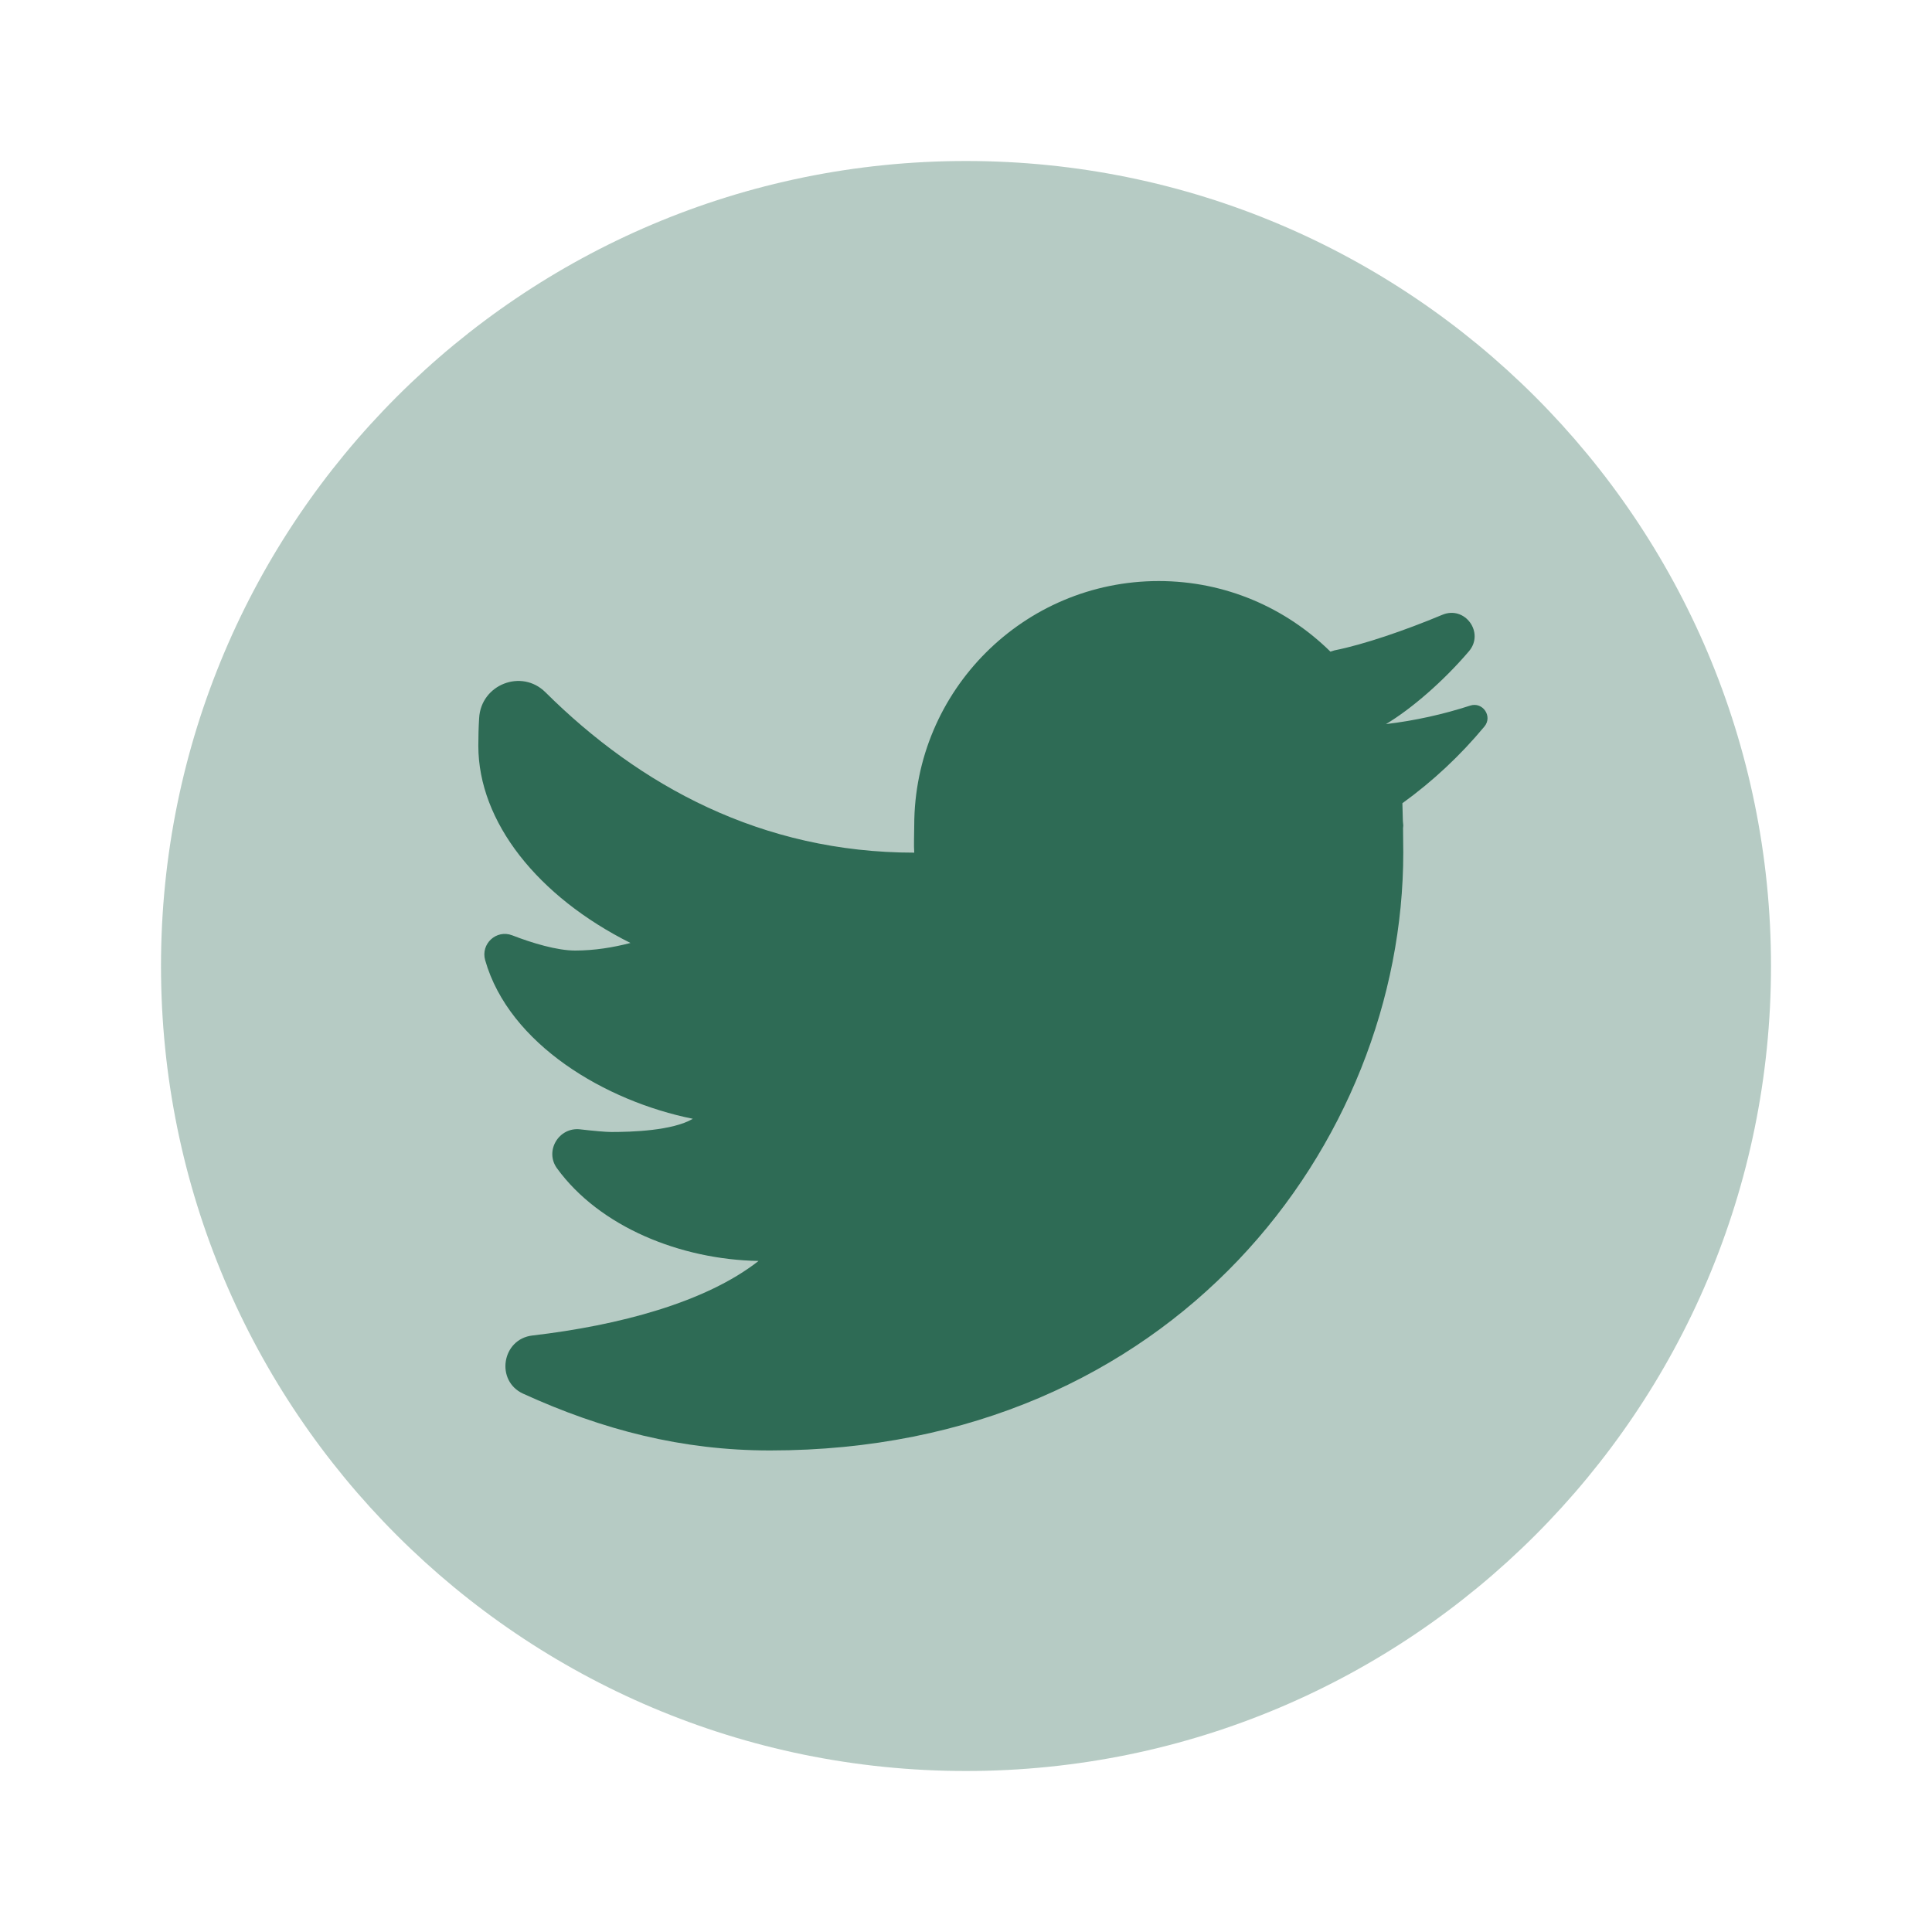
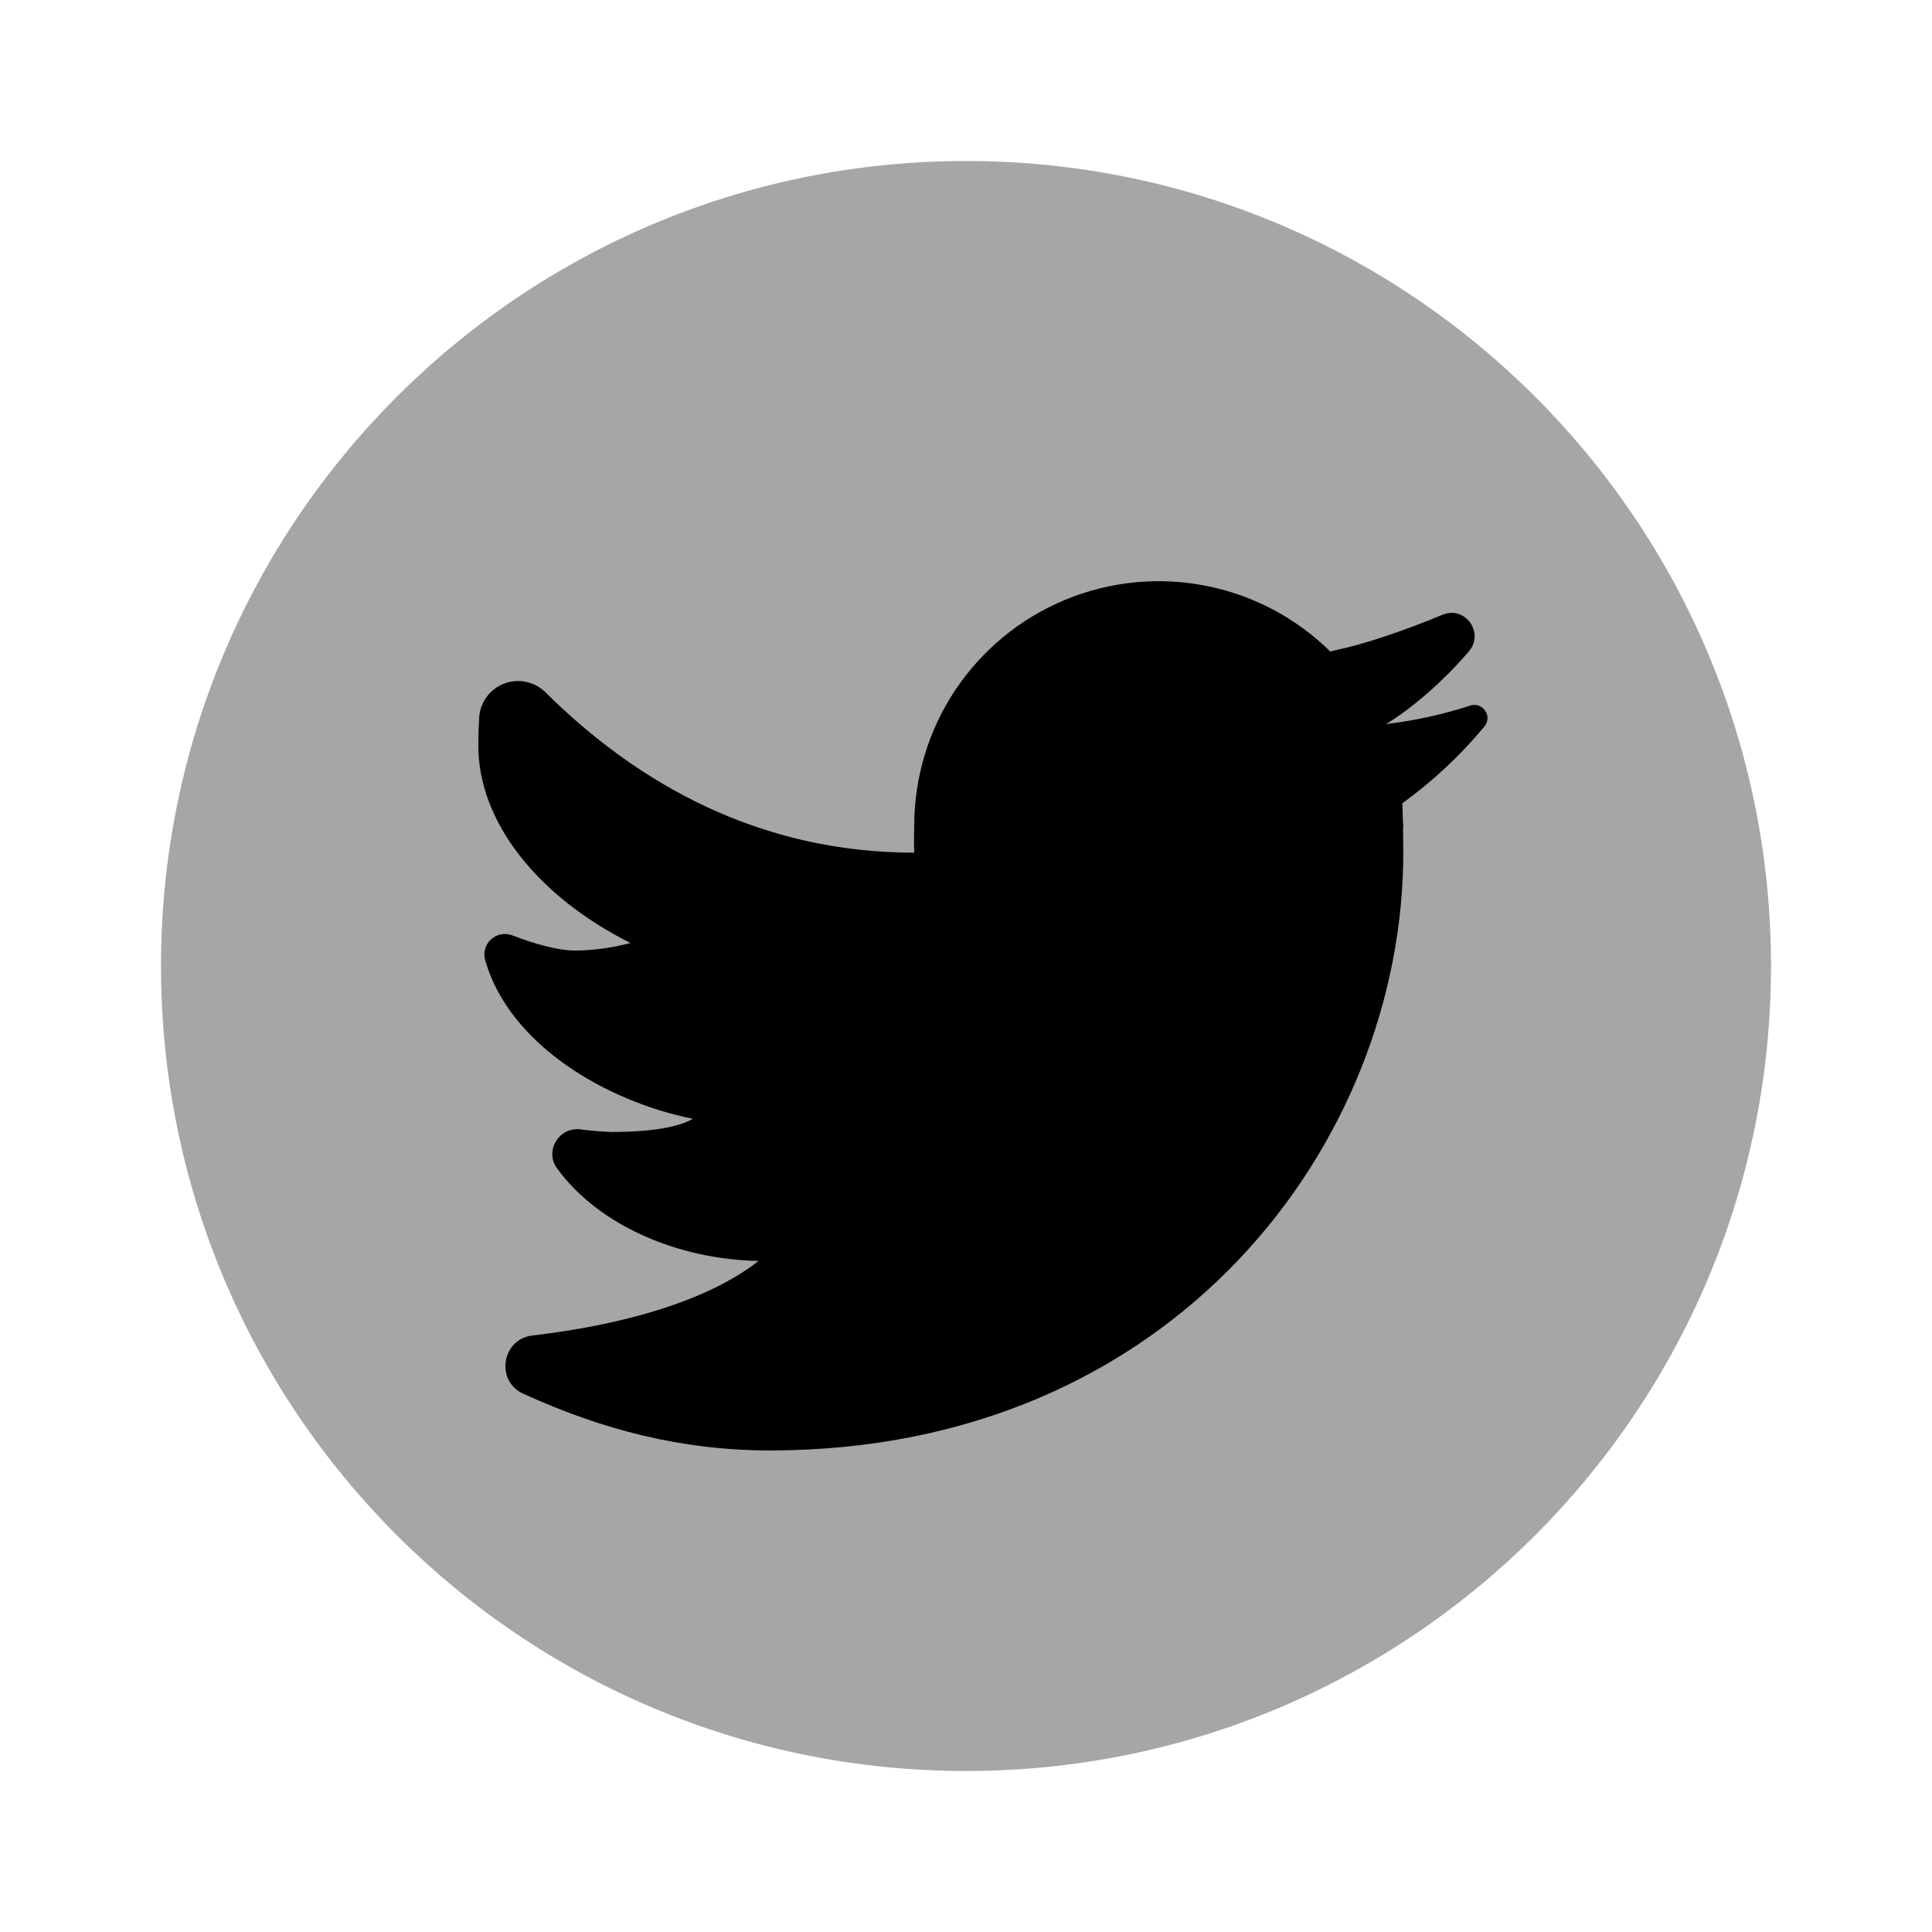
<svg xmlns="http://www.w3.org/2000/svg" viewBox="0 0 24 24">
-   <circle cx="12" cy="12" r="10" opacity=".35" fill="#2E6B55" />
-   <path d="M18.248,8.09c0.196-0.231-0.05-0.57-0.33-0.453c-0.467,0.195-0.978,0.37-1.34,0.442c-0.018,0.005-0.033,0.011-0.051,0.016c-0.549-0.541-1.301-0.877-2.133-0.877c-1.677,0-3.037,1.36-3.037,3.037c0,0.088-0.007,0.251,0,0.337c-1.896,0-3.413-0.832-4.582-1.993c-0.296-0.294-0.8-0.096-0.823,0.322C5.945,9.035,5.942,9.15,5.942,9.264c0,0.946,0.739,1.874,1.89,2.45c-0.212,0.055-0.445,0.094-0.688,0.094c-0.223,0-0.531-0.092-0.781-0.189c-0.197-0.076-0.394,0.106-0.336,0.309c0.298,1.046,1.498,1.753,2.58,1.97c-0.253,0.149-0.763,0.164-1.012,0.164c-0.073,0-0.225-0.014-0.389-0.033c-0.264-0.03-0.443,0.269-0.287,0.484c0.531,0.73,1.537,1.134,2.504,1.151c-0.655,0.514-1.734,0.801-2.809,0.926c-0.38,0.044-0.463,0.564-0.115,0.723c0.987,0.45,1.973,0.705,3.067,0.705c5.015,0,7.866-3.823,7.866-7.426c0-0.058-0.001-0.18-0.003-0.302c0-0.012,0.003-0.024,0.003-0.036c0-0.018-0.005-0.036-0.005-0.054c-0.002-0.092-0.004-0.178-0.006-0.222c0.378-0.273,0.721-0.594,1.019-0.953c0.105-0.126-0.021-0.31-0.176-0.26c-0.336,0.109-0.686,0.187-1.047,0.23C17.534,8.805,17.928,8.465,18.248,8.09z" fill="#2E6B55" />
+   <circle cx="12" cy="12" r="10" opacity=".35" />
+   <path d="M18.248 8.09c.196-.231-.05-.57-.33-.453-.467.195-.978.37-1.34.442l-.051.016a3.037 3.037 0 00-5.17 2.16c0 .088-.007.251 0 .337-1.896 0-3.413-.832-4.582-1.993a.484.484 0 00-.823.322 5.61 5.61 0 00-.01.343c0 .946.739 1.874 1.89 2.45a2.748 2.748 0 01-.688.094c-.223 0-.531-.092-.781-.189a.255.255 0 00-.336.309c.298 1.046 1.498 1.753 2.58 1.97-.253.149-.763.164-1.012.164a4.38 4.38 0 01-.389-.033c-.264-.03-.443.269-.287.484.531.73 1.537 1.134 2.504 1.151-.655.514-1.734.801-2.809.926-.38.044-.463.564-.115.723.987.45 1.973.705 3.067.705 5.015 0 7.866-3.823 7.866-7.426l-.003-.302.003-.036c0-.018-.005-.036-.005-.054a12.345 12.345 0 00-.006-.222 5.546 5.546 0 001.019-.953c.105-.126-.021-.31-.176-.26a5.498 5.498 0 01-1.047.23c.317-.19.711-.53 1.031-.905z" />
</svg>
